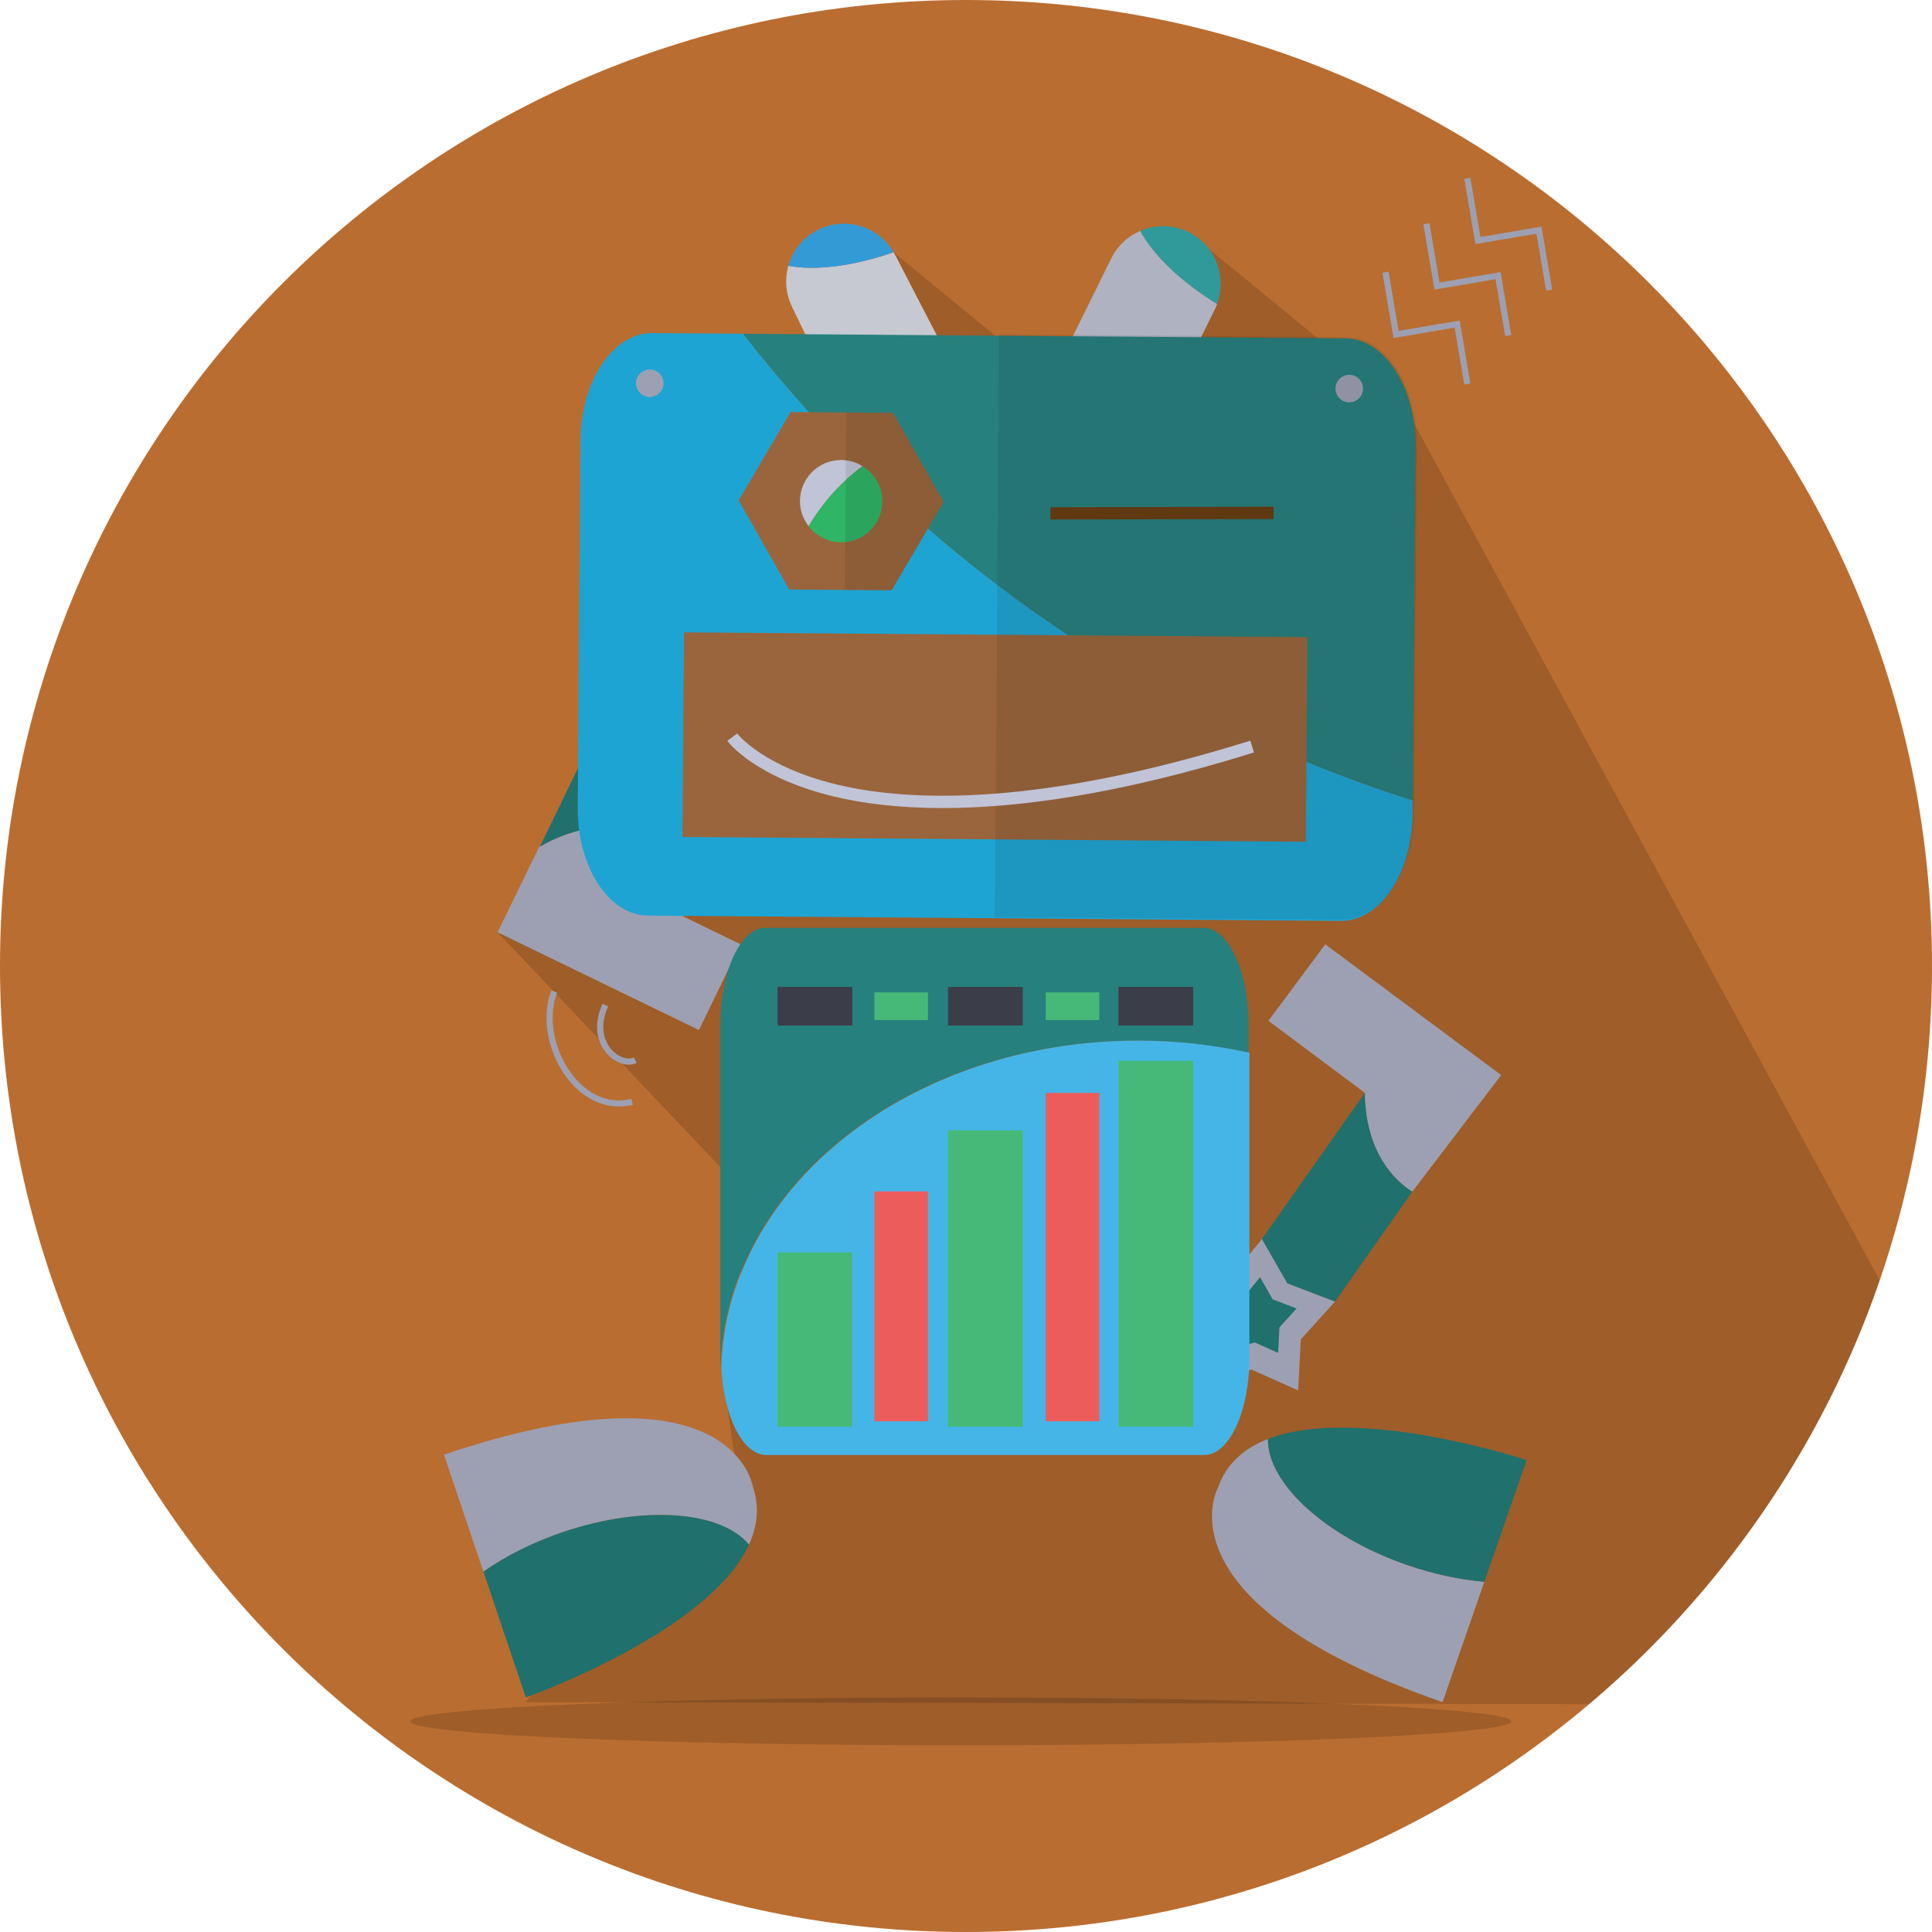
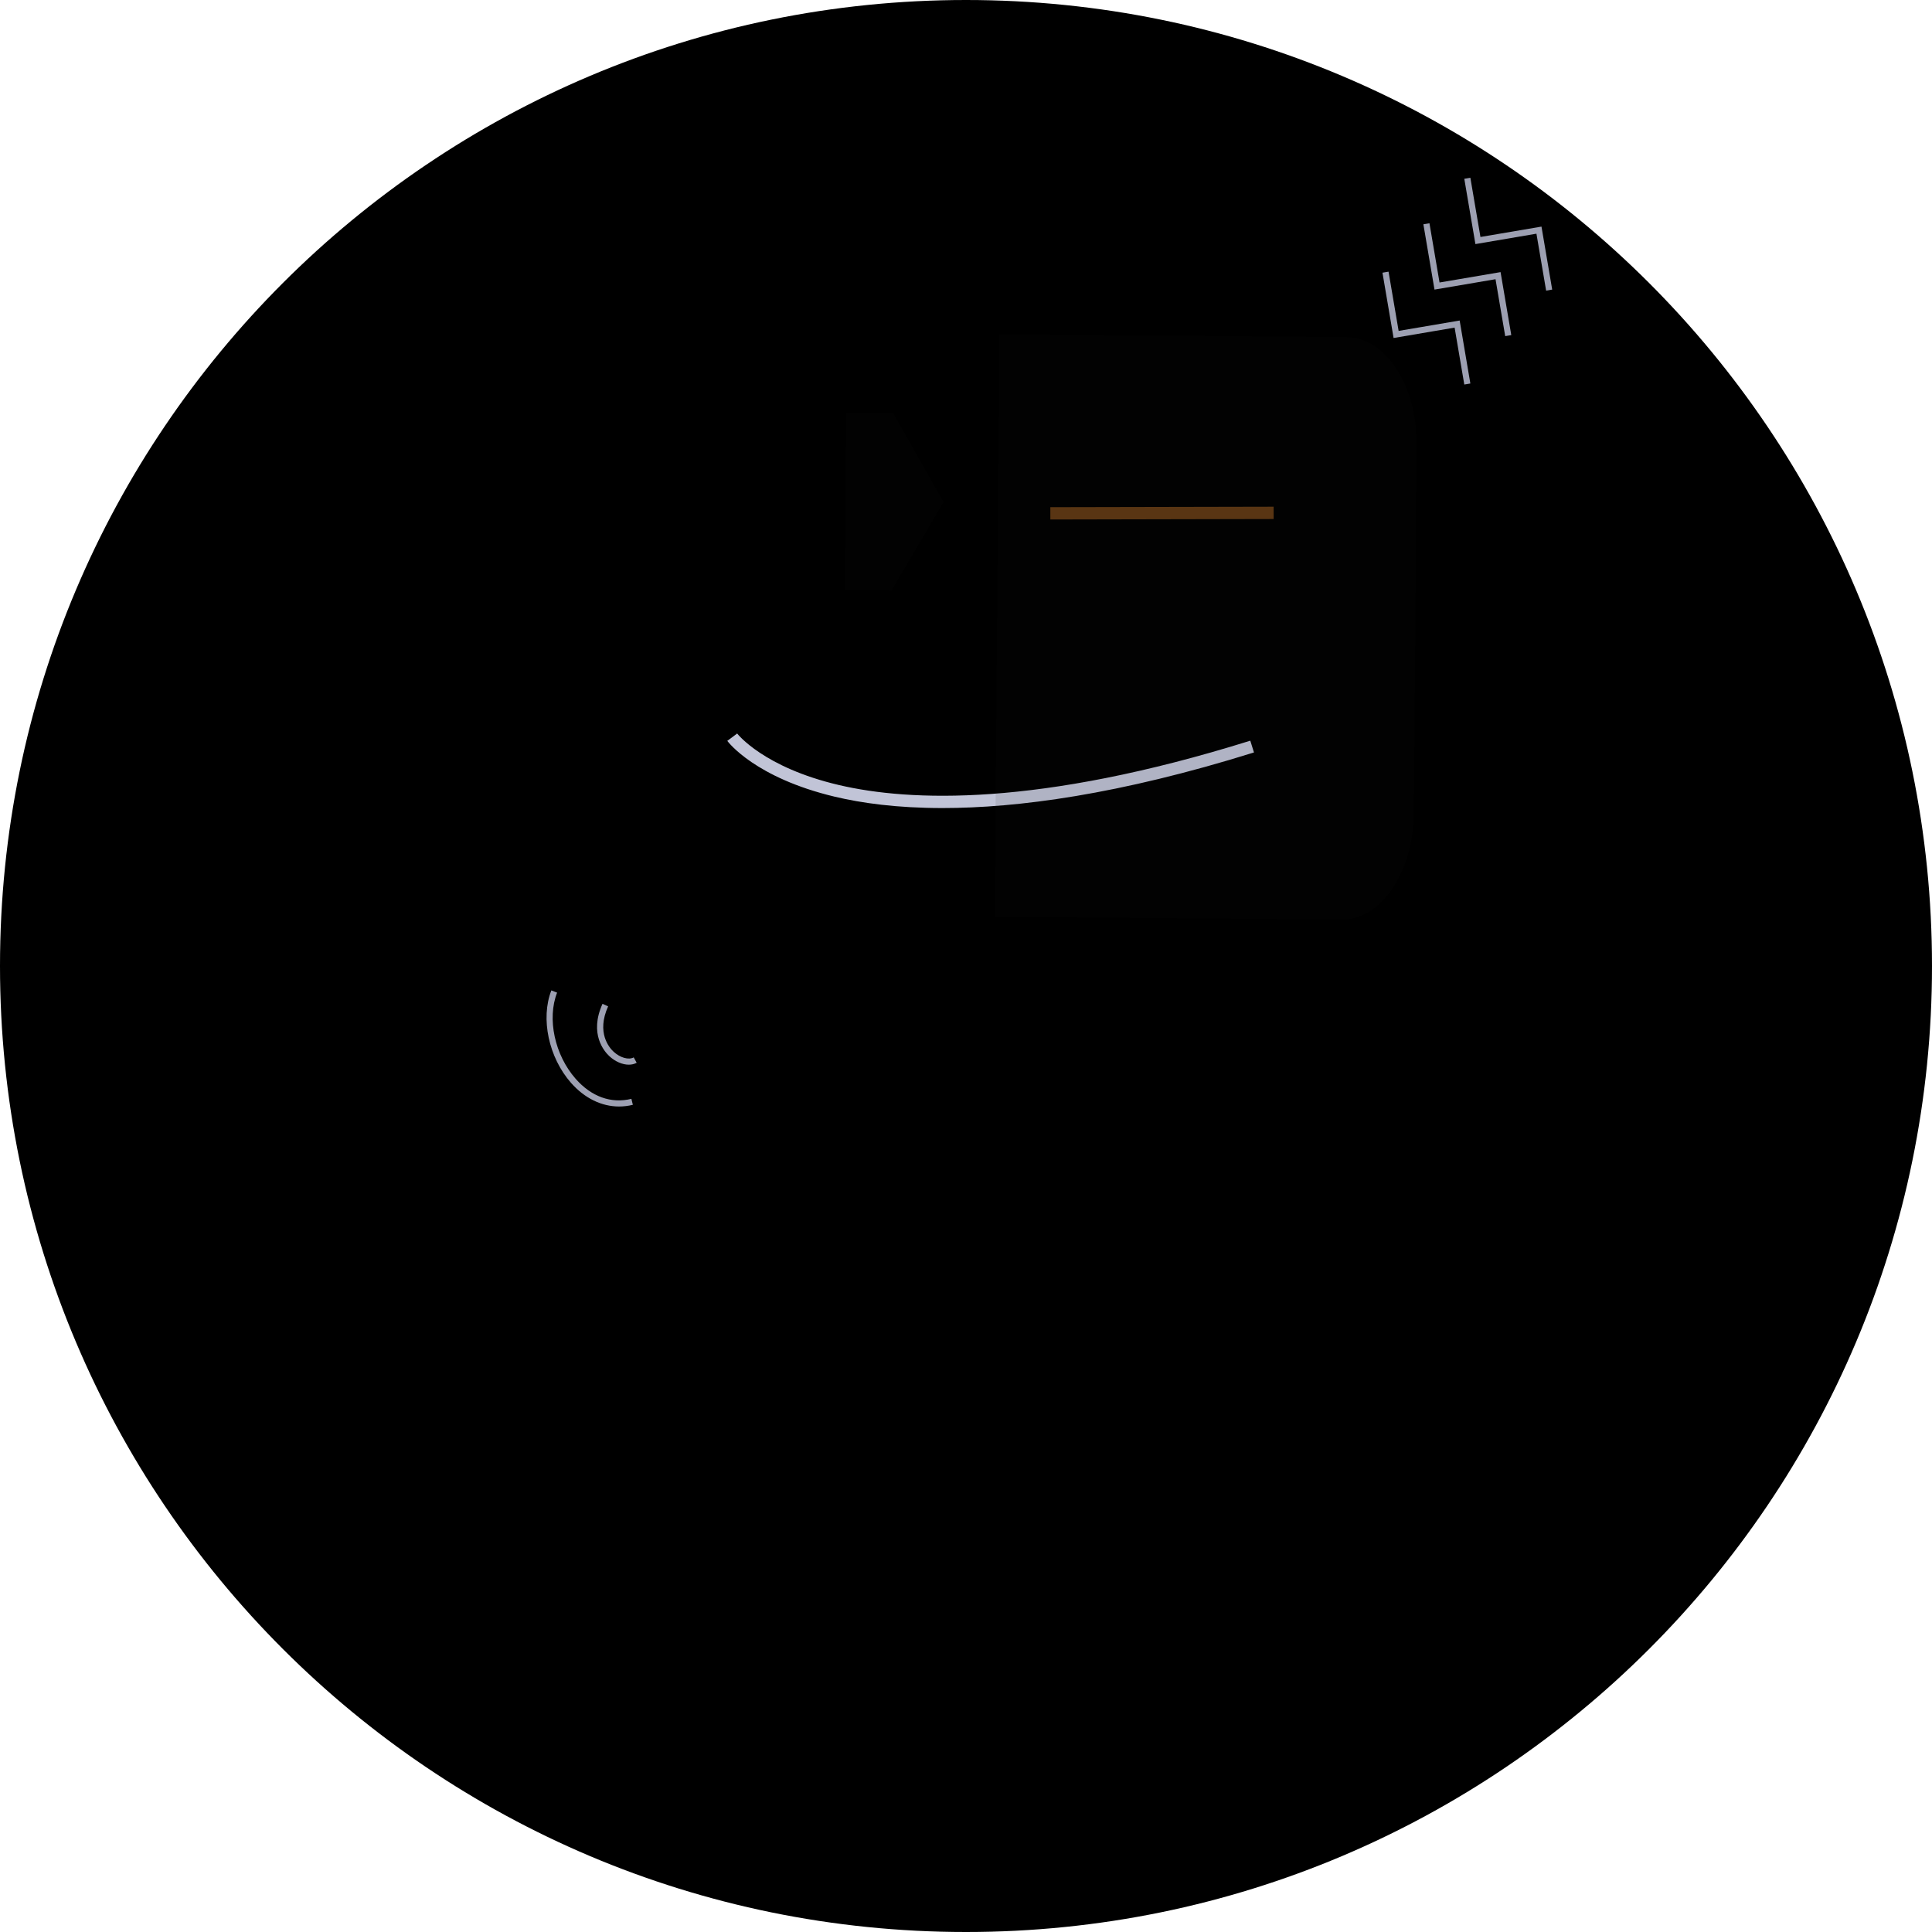
<svg xmlns="http://www.w3.org/2000/svg" enable-background="new 0 0 512 512" height="512px" version="1.1" viewBox="0 0 512 512" width="512px" xml:space="preserve">
-   <g id="Background">
-     <circle cx="256" cy="256" fill="#BA6D30" id="Background_1_" r="256" />
+   <filter id="darker">
+     <feComponentTransfer>
+       <feFuncR type="linear" slope="0.75" />
+       <feFuncG type="linear" slope="0.75" />
+       <feFuncB type="linear" slope="0.75" />
+     </feComponentTransfer>
+   </filter>
+   <filter id="darker2">
+     <feComponentTransfer>
+       <feFuncR type="linear" slope="0.25" />
+       <feFuncG type="linear" slope="0.25" />
+       <feFuncB type="linear" slope="0.25" />
+     </feComponentTransfer>
+   </filter>
+   <filter id="lighter">
+     <feComponentTransfer>
+       <feFuncR type="linear" slope="2" />
+       <feFuncG type="linear" slope="2" />
+       <feFuncB type="linear" slope="2" />
+     </feComponentTransfer>
+   </filter>
+   <filter id="lighter2">
+     <feComponentTransfer>
+       <feFuncR type="linear" slope="5" />
+       <feFuncG type="linear" slope="5" />
+       <feFuncB type="linear" slope="5" />
+     </feComponentTransfer>
+   </filter>
+   <g id="Background" class="background">
+     <circle cx="256" cy="256" id="Background_1_" r="256" />
  </g>
  <g id="Shadow">
    <ellipse cx="254.619" cy="456.173" opacity="0.15" rx="145.886" ry="6.337" />
    <path d="M354.364,93.838l-39.637-32.454l-31.177,43.82l-54.991-45.106l17.36,61.81L131.876,247.074l66.599,70.205   l-5.736,55.484l4.194,28.713l-10.842-5.295l-46.753,54.9l281.764,0.549c34.927-29.507,61.845-68.188,77.029-112.336L366.984,97.912   L354.364,93.838z" opacity="0.15" />
  </g>
  <g id="Foot">
-     <path d="M198.475,409.357c2.222-4.849,2.86-9.956,1.078-15.249c0,0-5.007-34.525-81.897-8.614l10.453,31.015   c5.873-4.116,13.065-7.792,21.174-10.524C170.723,398.756,191.158,400.462,198.475,409.357z" fill="#9DA0B2" />
-     <path d="M198.475,409.357c-7.317-8.895-27.752-10.601-49.192-3.373c-8.109,2.732-15.301,6.408-21.174,10.524   l11.23,33.328C139.338,449.836,187.757,432.752,198.475,409.357z" fill="#20706D" />
-     <path d="M336.012,381.361c-6.184,2.405-10.975,6.407-13.177,12.747c0,0-17.189,30.355,59.458,56.974l11.077-31.902   c-6.46-0.552-13.456-2.005-20.565-4.476C351.092,407.163,335.873,392.981,336.012,381.361z" fill="#9DA0B2" />
-     <path d="M336.012,381.361c-0.14,11.62,15.08,25.802,36.793,33.343c7.109,2.471,14.105,3.924,20.565,4.476   l11.196-32.235C404.567,386.944,359.815,372.104,336.012,381.361z" fill="#20706D" />
+     <g id="left-foot">
+       <path class="metal" d="M198.475,409.357c2.222-4.849,2.86-9.956,1.078-15.249c0,0-5.007-34.525-81.897-8.614l10.453,31.015   c5.873-4.116,13.065-7.792,21.174-10.524C170.723,398.756,191.158,400.462,198.475,409.357z" />
+       <path class="clothing" filter="url(#lighter)" d="M198.475,409.357c-7.317-8.895-27.752-10.601-49.192-3.373c-8.109,2.732-15.301,6.408-21.174,10.524   l11.23,33.328C139.338,449.836,187.757,432.752,198.475,409.357z" />
+     </g>
+     <g id="right-foot">
+       <path class="metal" filter="url(#darker)" d="M336.012,381.361c-6.184,2.405-10.975,6.407-13.177,12.747c0,0-17.189,30.355,59.458,56.974l11.077-31.902   c-6.46-0.552-13.456-2.005-20.565-4.476C351.092,407.163,335.873,392.981,336.012,381.361z" />
+       <path class="clothing" d="M336.012,381.361c-0.14,11.62,15.08,25.802,36.793,33.343c7.109,2.471,14.105,3.924,20.565,4.476   l11.196-32.235C404.567,386.944,359.815,372.104,336.012,381.361z" />
+     </g>
  </g>
-   <g id="Hand">
-     <polygon fill="#9DA0B2" points="344.027,368.476 331.675,362.946 318.608,366.457 320.051,353 312.675,341.655 325.917,338.871    334.428,328.348 341.168,340.082 353.805,344.924 344.729,354.963  " />
-     <polygon fill="#20706D" points="338.715,358.531 332.536,355.768 326.002,357.526 326.725,350.795 323.037,345.121    329.657,343.731 333.912,338.468 337.283,344.336 343.605,346.759 339.065,351.777  " />
-     <polygon fill="#9DA0B2" points="170.333,155.773 183.398,159.302 195.754,153.789 196.437,167.305 205.498,177.357    192.853,182.182 186.091,193.905 177.599,183.368 164.363,180.563 171.755,169.229  " />
-     <polygon fill="#20706D" points="177.978,163.525 184.512,165.291 190.693,162.534 191.033,169.29 195.563,174.316 189.239,176.73    185.86,182.588 181.615,177.322 174.995,175.918 178.694,170.251  " />
-     <path d="M171.996,221.779c0.115,0.054,0.213,0.13,0.325,0.187l13.77-28.061l-8.493-10.537l-13.236-2.806   l-21.315,43.847C152.669,218.837,163.146,217.481,171.996,221.779z" fill="#20706D" />
-     <path d="M165.778,235.445l6.543-13.479c-0.112-0.057-0.21-0.133-0.325-0.187c-8.85-4.297-19.327-2.942-28.949,2.631   l-0.137-0.065l-11.034,22.729l53.349,25.901l11.034-22.731L165.778,235.445z" fill="#9DA0B2" />
-     <path d="M374.299,315.767c-0.245-0.157-0.508-0.274-0.75-0.448c-7.849-5.487-11.791-14.934-11.824-25.688   l-27.297,38.718l6.74,11.733l12.637,4.843L374.299,315.767z" fill="#20706D" />
-     <path d="M397.83,284.907l-46.621-34.657l-15.073,20.276l25.59,19.104c0.033,10.755,3.976,20.201,11.824,25.688   c0.242,0.174,0.505,0.291,0.75,0.448L397.83,284.907z" fill="#9DA0B2" />
-     <g>
+   <g id="Hand" class="metal">
+     <g id="right-arm">
+       <polygon id="right-hand-surround" points="344.027,368.476 331.675,362.946 318.608,366.457 320.051,353 312.675,341.655 325.917,338.871    334.428,328.348 341.168,340.082 353.805,344.924 344.729,354.963" />
+       <polygon id="right-hand-centre" class="clothing" points="338.715,358.531 332.536,355.768 326.002,357.526 326.725,350.795 323.037,345.121    329.657,343.731 333.912,338.468 337.283,344.336 343.605,346.759 339.065,351.777  " />
+       <path id="right-lower-arm" class="clothing" d="M374.299,315.767c-0.245-0.157-0.508-0.274-0.75-0.448c-7.849-5.487-11.791-14.934-11.824-25.688   l-27.297,38.718l6.74,11.733l12.637,4.843L374.299,315.767z" />
+       <path id="right-upper-arm" filter="url(#darker)" d="M397.83,284.907l-46.621-34.657l-15.073,20.276l25.59,19.104c0.033,10.755,3.976,20.201,11.824,25.688   c0.242,0.174,0.505,0.291,0.75,0.448L397.83,284.907z" />
+     </g>
+     <g id="left-arm">
+       <path id="left-lower-arm" class="clothing" filter="url(#lighter)" d="M171.996,221.779c0.115,0.054,0.213,0.13,0.325,0.187l13.77-28.061l-8.493-10.537l-13.236-2.806   l-21.315,43.847C152.669,218.837,163.146,217.481,171.996,221.779z" />
+       <path id="left-upper-arm" d="M165.778,235.445l6.543-13.479c-0.112-0.057-0.21-0.133-0.325-0.187c-8.85-4.297-19.327-2.942-28.949,2.631   l-0.137-0.065l-11.034,22.729l53.349,25.901l11.034-22.731L165.778,235.445z" />
+     </g>
+     <g id="motion">
      <path d="M164.069,293.236c-4.646,0-9.15-2.185-12.749-6.275c-5.919-6.731-8.109-17.033-5.206-24.495l1.521,0.593    c-2.695,6.926-0.63,16.524,4.91,22.825c4.181,4.755,9.43,6.645,14.779,5.318l0.391,1.584    C166.5,293.087,165.28,293.236,164.069,293.236z" fill="#9DA0B2" />
-     </g>
-     <g>
      <path d="M166.637,282.15c-1.671,0-3.565-0.791-5.136-2.239c-1.341-1.24-5.438-5.902-1.829-13.888l1.487,0.672    c-3.158,6.99,0.312,10.965,1.449,12.016c1.748,1.613,3.991,2.249,5.333,1.507l0.788,1.431    C168.113,281.987,167.397,282.15,166.637,282.15z" fill="#9DA0B2" />
    </g>
  </g>
  <g id="Body">
-     <path d="M301.406,275.775c10.211,0,20.088,1.136,29.475,3.212v-7.305c0-14.242-5.335-25.79-11.911-25.79h-116.16   c-6.58,0-11.914,11.548-11.914,25.79v88.109c0,0.893,0.021,1.774,0.062,2.645C192.269,314.398,241.197,275.775,301.406,275.775z" fill="#26807E" />
-     <path d="M203.034,385.579h116.162c6.576,0,11.912-11.548,11.912-25.787v-80.805   c-9.39-2.076-19.267-3.212-29.477-3.212c-60.209,0-109.135,38.623-110.448,86.661C191.795,375.433,196.868,385.579,203.034,385.579   z" fill="#45B5E7" />
-     <rect fill="#3B3D48" height="10.228" width="19.804" x="206.067" y="261.545" />
-     <rect fill="#3B3D48" height="10.228" width="19.807" x="296.411" y="261.545" />
-     <rect fill="#3B3D48" height="10.228" width="19.805" x="251.239" y="261.545" />
-     <rect fill="#46B978" height="7.331" width="14.2" x="231.719" y="262.994" />
-     <rect fill="#46B978" height="7.331" width="14.198" x="277.132" y="262.994" />
-     <rect fill="#46B978" height="46.193" width="19.804" x="206.067" y="331.901" />
-     <rect fill="#46B978" height="96.971" width="19.807" x="296.411" y="281.124" />
-     <rect fill="#46B978" height="78.532" width="19.805" x="251.239" y="299.562" />
-     <rect fill="#EC5C5B" height="60.915" width="14.2" x="231.719" y="315.735" />
-     <rect fill="#EC5C5B" height="87.02" width="14.198" x="277.132" y="289.63" />
+     <path class="clothing" d="M301.406,275.775c10.211,0,20.088,1.136,29.475,3.212v-7.305c0-14.242-5.335-25.79-11.911-25.79h-116.16   c-6.58,0-11.914,11.548-11.914,25.79v88.109c0,0.893,0.021,1.774,0.062,2.645C192.269,314.398,241.197,275.775,301.406,275.775z" />
+     <path class="metal" d="M203.034,385.579h116.162c6.576,0,11.912-11.548,11.912-25.787v-80.805   c-9.39-2.076-19.267-3.212-29.477-3.212c-60.209,0-109.135,38.623-110.448,86.661C191.795,375.433,196.868,385.579,203.034,385.579   z" />
+     <g id="upper-button-lights">
+       <rect class="colour1" height="10.228" width="19.804" x="206.067" y="261.545" />
+       <rect class="colour1" height="10.228" width="19.807" x="296.411" y="261.545" />
+       <rect class="colour1" height="10.228" width="19.805" x="251.239" y="261.545" />
+       <rect class="colour2" height="7.331" width="14.2" x="231.719" y="262.994" />
+       <rect class="colour2" height="7.331" width="14.198" x="277.132" y="262.994" />
+     </g>
+     <g id="lower-bars">
+       <rect class="colour2" height="46.193" width="19.804" x="206.067" y="331.901" />
+       <rect class="colour2" height="96.971" width="19.807" x="296.411" y="281.124" />
+       <rect class="colour2" height="78.532" width="19.805" x="251.239" y="299.562" />
+       <rect class="colour3" height="60.915" width="14.2" x="231.719" y="315.735" />
+       <rect class="colour3" height="87.02" width="14.198" x="277.132" y="289.63" />
+     </g>
  </g>
  <g id="Head">
-     <path d="M208.923,70.448c-0.973,3.463-0.751,7.275,0.933,10.771l6.083,12.619l34.841-0.106l-13.358-25.799   c-0.185-0.382-0.392-0.745-0.602-1.104C226.148,70.566,216.186,71.786,208.923,70.448z" fill="#C6C9D2" />
-     <path d="M216.996,60.793c-4.118,1.983-6.928,5.575-8.073,9.655c7.263,1.337,17.225,0.118,27.897-3.619   C232.829,60.027,224.226,57.307,216.996,60.793z" fill="#349AD6" />
-     <path d="M314.727,61.384c-4.135-1.943-8.694-1.859-12.583-0.176c3.542,6.48,10.775,13.443,20.4,19.368   C325.309,73.191,321.996,64.799,314.727,61.384z" fill="#309999" />
-     <path d="M302.144,61.208c-3.298,1.429-6.119,4.004-7.771,7.517L283.55,90.66l27.694,13.014l10.824-21.935   c0.18-0.384,0.329-0.773,0.476-1.163C312.919,74.651,305.686,67.688,302.144,61.208z" fill="#AEB2C1" />
-     <path d="M196.933,88.449l-24.028-0.184c-10.401-0.081-18.929,12.615-19.05,28.356l-0.747,97.375   c-0.122,15.74,8.212,28.565,18.612,28.645l183.611,1.409c10.402,0.08,18.93-12.616,19.053-28.356l0.027-3.591   C303.315,189.583,241.71,145.878,196.933,88.449z" fill="#1EA4D3" />
-     <path d="M356.517,89.673l-159.584-1.224c44.777,57.429,106.382,101.134,177.478,123.654l0.718-93.785   C375.25,102.578,366.916,89.753,356.517,89.673z" fill="#26807E" />
-     <rect fill="#9A653C" height="54.237" transform="matrix(1 0.0077 -0.0077 1 1.5064 -2.0173)" width="165.2" x="181.064" y="168.197" />
-     <polygon fill="#9A653C" points="209.149,156.231 195.753,132.611 209.51,109.201 236.667,109.409 250.062,133.028 236.305,156.439     " />
-     <path d="M228.559,123.532c-1.628-0.994-3.52-1.608-5.568-1.624c-6.025-0.047-10.95,4.801-10.995,10.827   c-0.02,2.542,0.866,4.855,2.307,6.722C217.971,133.246,222.824,127.845,228.559,123.532z" fill="#C1C4D6" />
-     <path d="M222.824,143.732c6.027,0.046,10.949-4.802,10.996-10.83c0.03-3.977-2.093-7.441-5.261-9.371   c-5.735,4.313-10.588,9.714-14.255,15.924C216.282,142.015,219.337,143.705,222.824,143.732z" fill="#2EB565" />
-     <path d="M357.595,99.333c-2.015-0.015-3.66,1.605-3.673,3.619c-0.018,2.014,1.604,3.658,3.615,3.673   c2.018,0.016,3.661-1.603,3.679-3.617C361.23,100.995,359.61,99.349,357.595,99.333z" fill="#9DA0B2" />
-     <circle cx="172.196" cy="101.558" fill="#9DA0B2" r="3.646" />
-     <polygon fill="#131313" opacity="0.1" points="224.269,109.314 223.907,156.345 236.305,156.439 250.062,133.028 236.667,109.409     " />
-     <path d="M356.846,89.322l-92.039-0.706l-1.185,154.377l92.036,0.706   c10.403,0.081,18.931-12.615,19.053-28.356l0.027-3.59l0.719-93.785C375.579,102.228,367.244,89.402,356.846,89.322z" fill="#131313" opacity="0.1" />
-     <g>
-       <path d="M249.759,214.141c-12.003,0-21.403-1.303-28.578-3.016c-20.988-5.011-28.147-14.392-28.442-14.789    l2.621-1.945l-1.31,0.973l1.306-0.978c0.067,0.089,6.979,8.986,27.017,13.667c18.622,4.349,52.643,5.84,108.968-11.763    l0.974,3.116C296.573,210.575,269.61,214.141,249.759,214.141z" fill="#C1C4D7" />
+     <g id="left-ear" class="metal">
+       <path d="M208.923,70.448c-0.973,3.463-0.751,7.275,0.933,10.771l6.083,12.619l34.841-0.106l-13.358-25.799   c-0.185-0.382-0.392-0.745-0.602-1.104C226.148,70.566,216.186,71.786,208.923,70.448z" />
+       <path class="clothing" d="M216.996,60.793c-4.118,1.983-6.928,5.575-8.073,9.655c7.263,1.337,17.225,0.118,27.897-3.619   C232.829,60.027,224.226,57.307,216.996,60.793z" />
    </g>
-     <g>
+     <g id="right-ear" class="metal" filter="url(#darker)">
+       <path class="clothing" d="M314.727,61.384c-4.135-1.943-8.694-1.859-12.583-0.176c3.542,6.48,10.775,13.443,20.4,19.368   C325.309,73.191,321.996,64.799,314.727,61.384z" />
+       <path d="M302.144,61.208c-3.298,1.429-6.119,4.004-7.771,7.517L283.55,90.66l27.694,13.014l10.824-21.935   c0.18-0.384,0.329-0.773,0.476-1.163C312.919,74.651,305.686,67.688,302.144,61.208z" />
+     </g>
+     <g id="main-head" class="metal">
+       <path filter="url(#darker)" d="M196.933,88.449l-24.028-0.184c-10.401-0.081-18.929,12.615-19.05,28.356l-0.747,97.375   c-0.122,15.74,8.212,28.565,18.612,28.645l183.611,1.409c10.402,0.08,18.93-12.616,19.053-28.356l0.027-3.591   C303.315,189.583,241.71,145.878,196.933,88.449z" />
+       <path class="clothing" d="M356.517,89.673l-159.584-1.224c44.777,57.429,106.382,101.134,177.478,123.654l0.718-93.785   C375.25,102.578,366.916,89.753,356.517,89.673z" />
+     </g>
+     <g id="mouth" class="clothing">
+       <rect filter="url(#darker2)" height="54.237" transform="matrix(1 0.0077 -0.0077 1 1.5064 -2.0173)" width="165.2" x="181.064" y="168.197" />
+       <path id="mouth-line" d="M249.759,214.141c-12.003,0-21.403-1.303-28.578-3.016c-20.988-5.011-28.147-14.392-28.442-14.789    l2.621-1.945l-1.31,0.973l1.306-0.978c0.067,0.089,6.979,8.986,27.017,13.667c18.622,4.349,52.643,5.84,108.968-11.763    l0.974,3.116C296.573,210.575,269.61,214.141,249.759,214.141z" fill="#C1C4D7" />
+     </g>
+     <g id="left-eye">
+       <polygon id="socket" class="clothing" filter="url(#darker)" points="209.149,156.231 195.753,132.611 209.51,109.201 236.667,109.409 250.062,133.028 236.305,156.439     " />
+       <path class="metal" d="M228.559,123.532c-1.628-0.994-3.52-1.608-5.568-1.624c-6.025-0.047-10.95,4.801-10.995,10.827   c-0.02,2.542,0.866,4.855,2.307,6.722C217.971,133.246,222.824,127.845,228.559,123.532z" />
+       <path class="eye" d="M222.824,143.732c6.027,0.046,10.949-4.802,10.996-10.83c0.03-3.977-2.093-7.441-5.261-9.371   c-5.735,4.313-10.588,9.714-14.255,15.924C216.282,142.015,219.337,143.705,222.824,143.732z" />
+       <polygon id="left-eye-shadow" fill="#131313" opacity="0.1" points="224.269,109.314 223.907,156.345 236.305,156.439 250.062,133.028 236.667,109.409     " />
+     </g>
+     <g id="right-eye">
      <rect fill="#603913" height="59.178" transform="matrix(0.0021 1 -1 0.0021 443.2712 -172.2485)" width="3.264" x="306.309" y="106.387" />
    </g>
-     <g>
-       <polygon fill="#9DA0B2" points="388.054,101.905 385.488,86.822 369.315,89.573 366.368,72.267 367.977,71.992 370.651,87.692     386.824,84.939 389.661,101.632   " />
+     <g id="face-bolts" class="metal">
+       <path d="M357.595,99.333c-2.015-0.015-3.66,1.605-3.673,3.619c-0.018,2.014,1.604,3.658,3.615,3.673   c2.018,0.016,3.661-1.603,3.679-3.617C361.23,100.995,359.61,99.349,357.595,99.333z" />
+       <circle cx="172.196" cy="101.558" r="3.646" />
    </g>
-     <g>
-       <polygon fill="#9DA0B2" points="398.897,89.078 396.329,73.994 380.158,76.746 377.211,59.439 378.82,59.165 381.493,74.864     397.666,72.112 400.505,88.804   " />
+     <g id="face-overlay">
+       <path d="M356.846,89.322l-92.039-0.706l-1.185,154.377l92.036,0.706   c10.403,0.081,18.931-12.615,19.053-28.356l0.027-3.59l0.719-93.785C375.579,102.228,367.244,89.402,356.846,89.322z" fill="#131313" opacity="0.1" />
    </g>
-     <g>
-       <polygon fill="#9DA0B2" points="409.74,77.018 407.172,61.934 391,64.685 388.054,47.379 389.661,47.104 392.335,62.803     408.508,60.051 411.348,76.744   " />
+     <g id="motion" fill="#9DA0B2">
+       <polygon points="388.054,101.905 385.488,86.822 369.315,89.573 366.368,72.267 367.977,71.992 370.651,87.692     386.824,84.939 389.661,101.632   " />
+       <polygon points="398.897,89.078 396.329,73.994 380.158,76.746 377.211,59.439 378.82,59.165 381.493,74.864     397.666,72.112 400.505,88.804   " />
+       <polygon points="409.74,77.018 407.172,61.934 391,64.685 388.054,47.379 389.661,47.104 392.335,62.803     408.508,60.051 411.348,76.744   " />
    </g>
  </g>
</svg>
